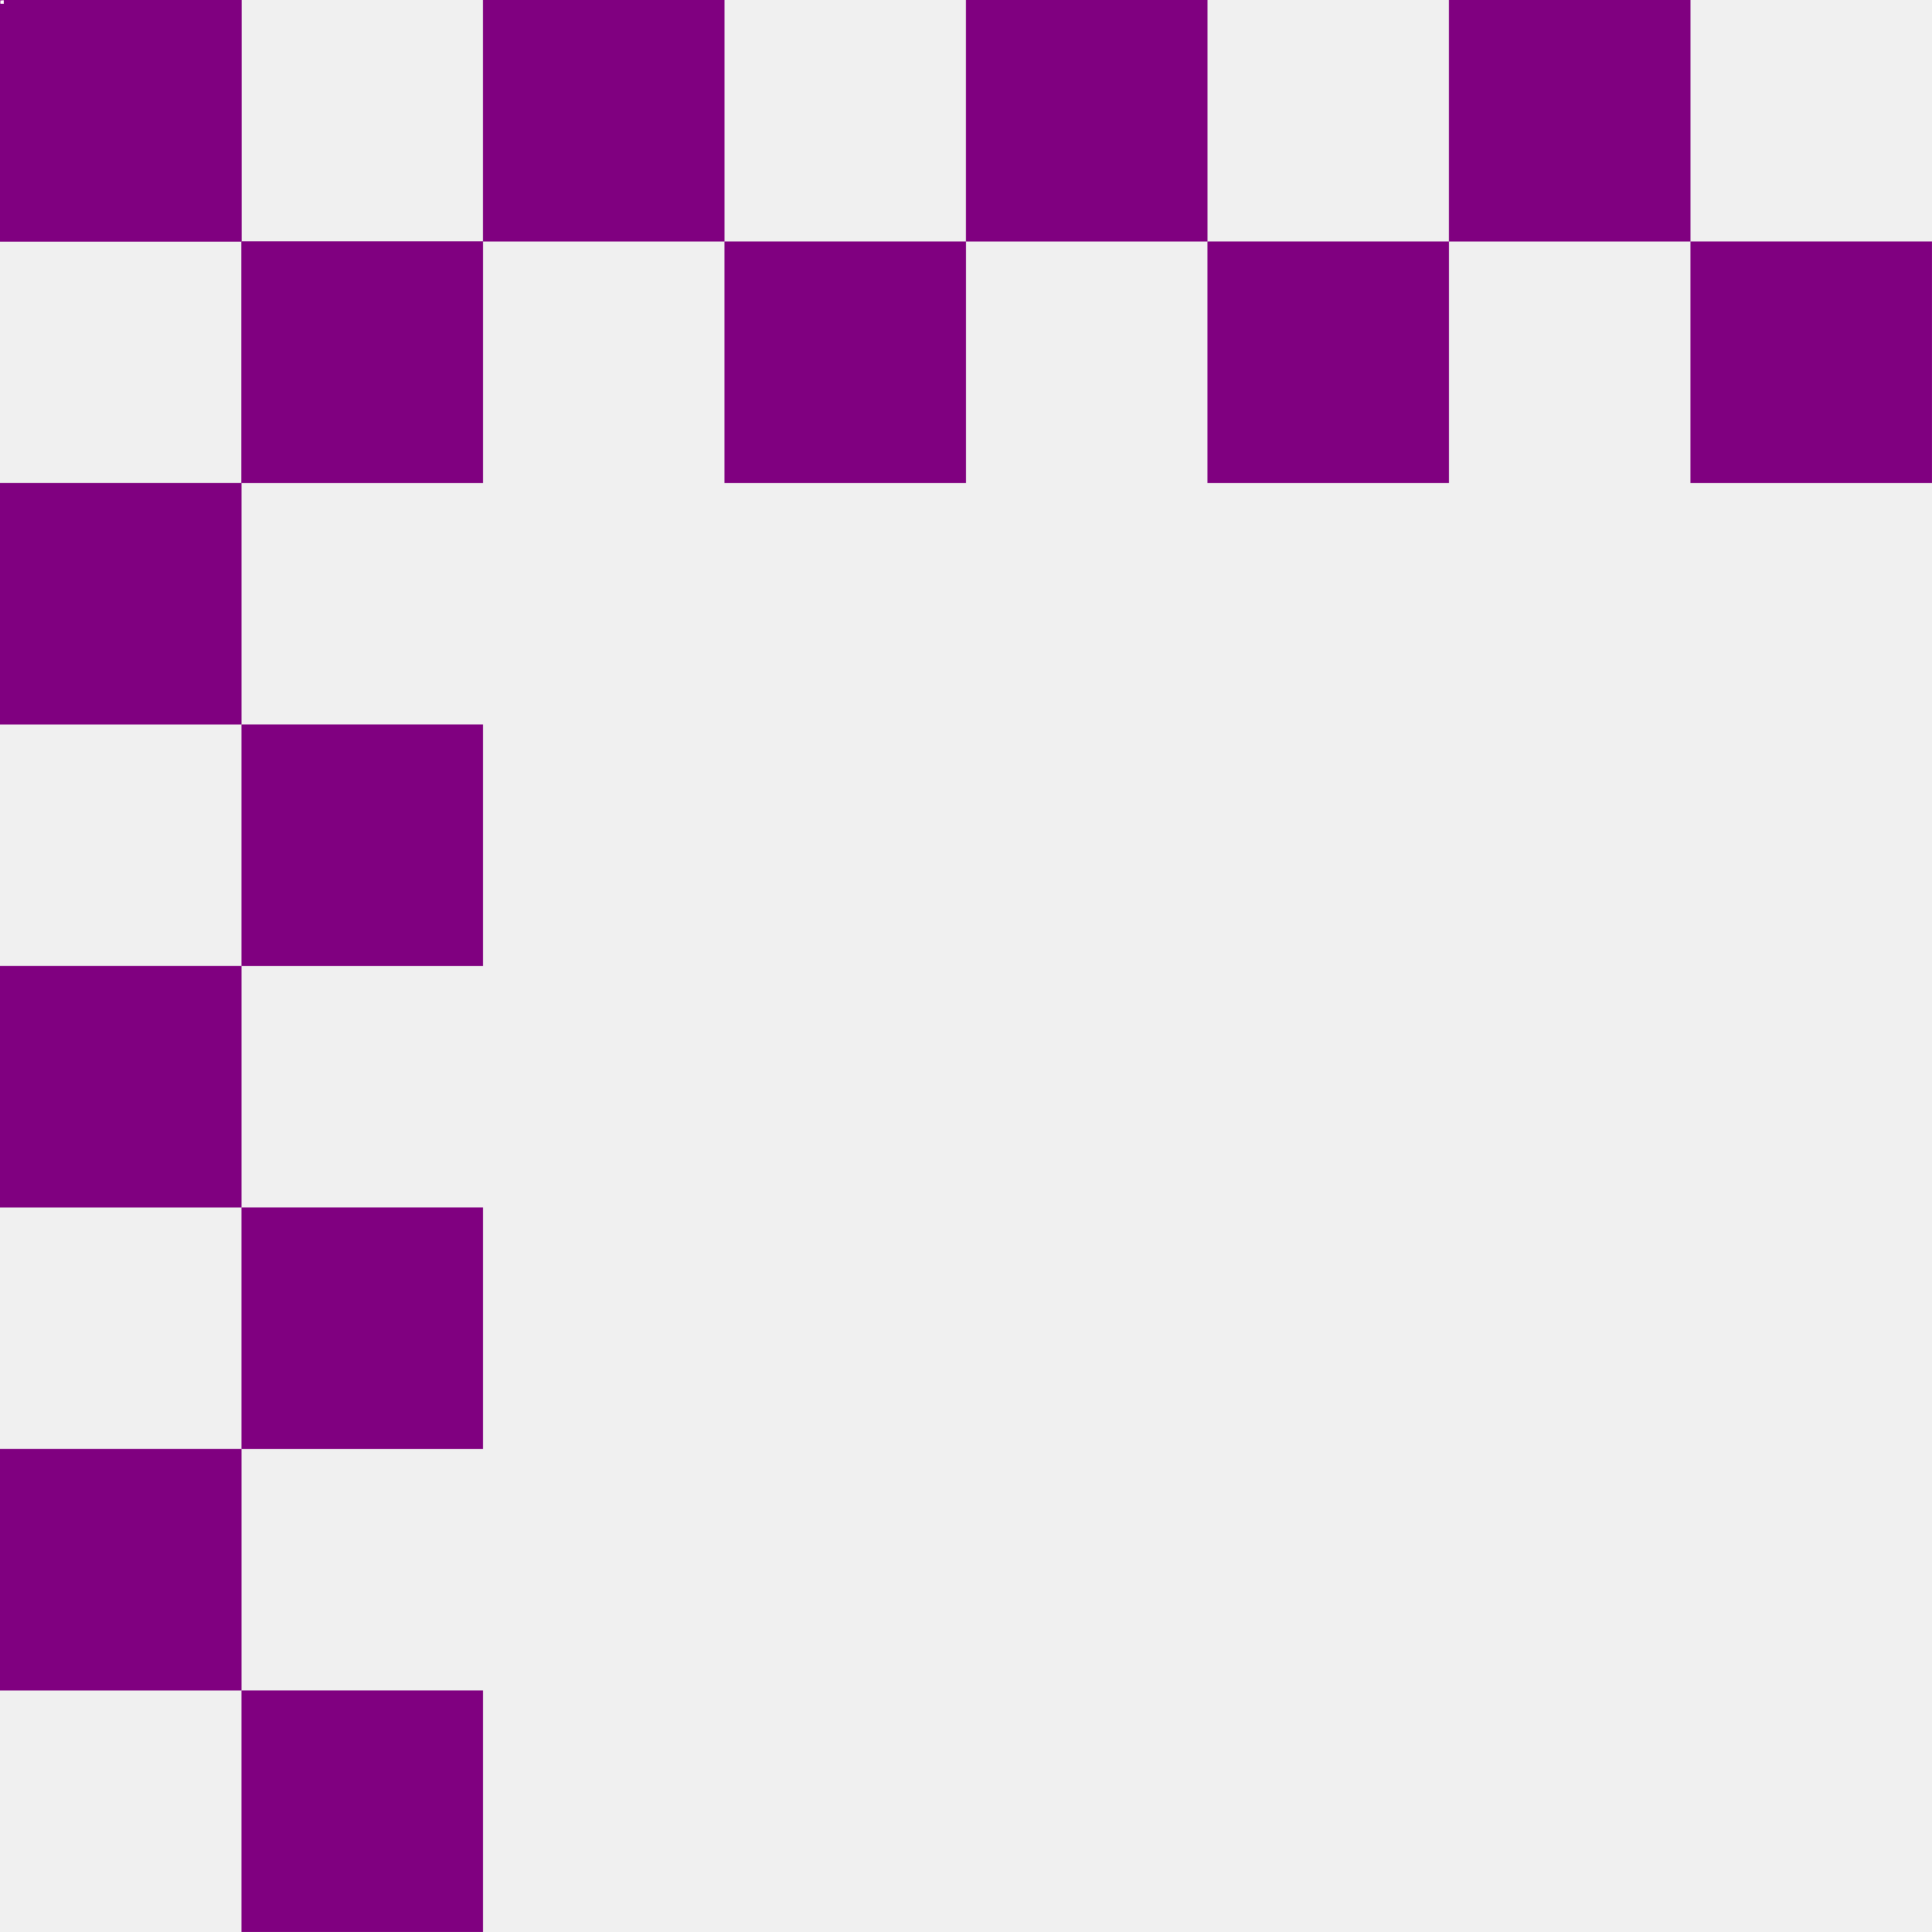
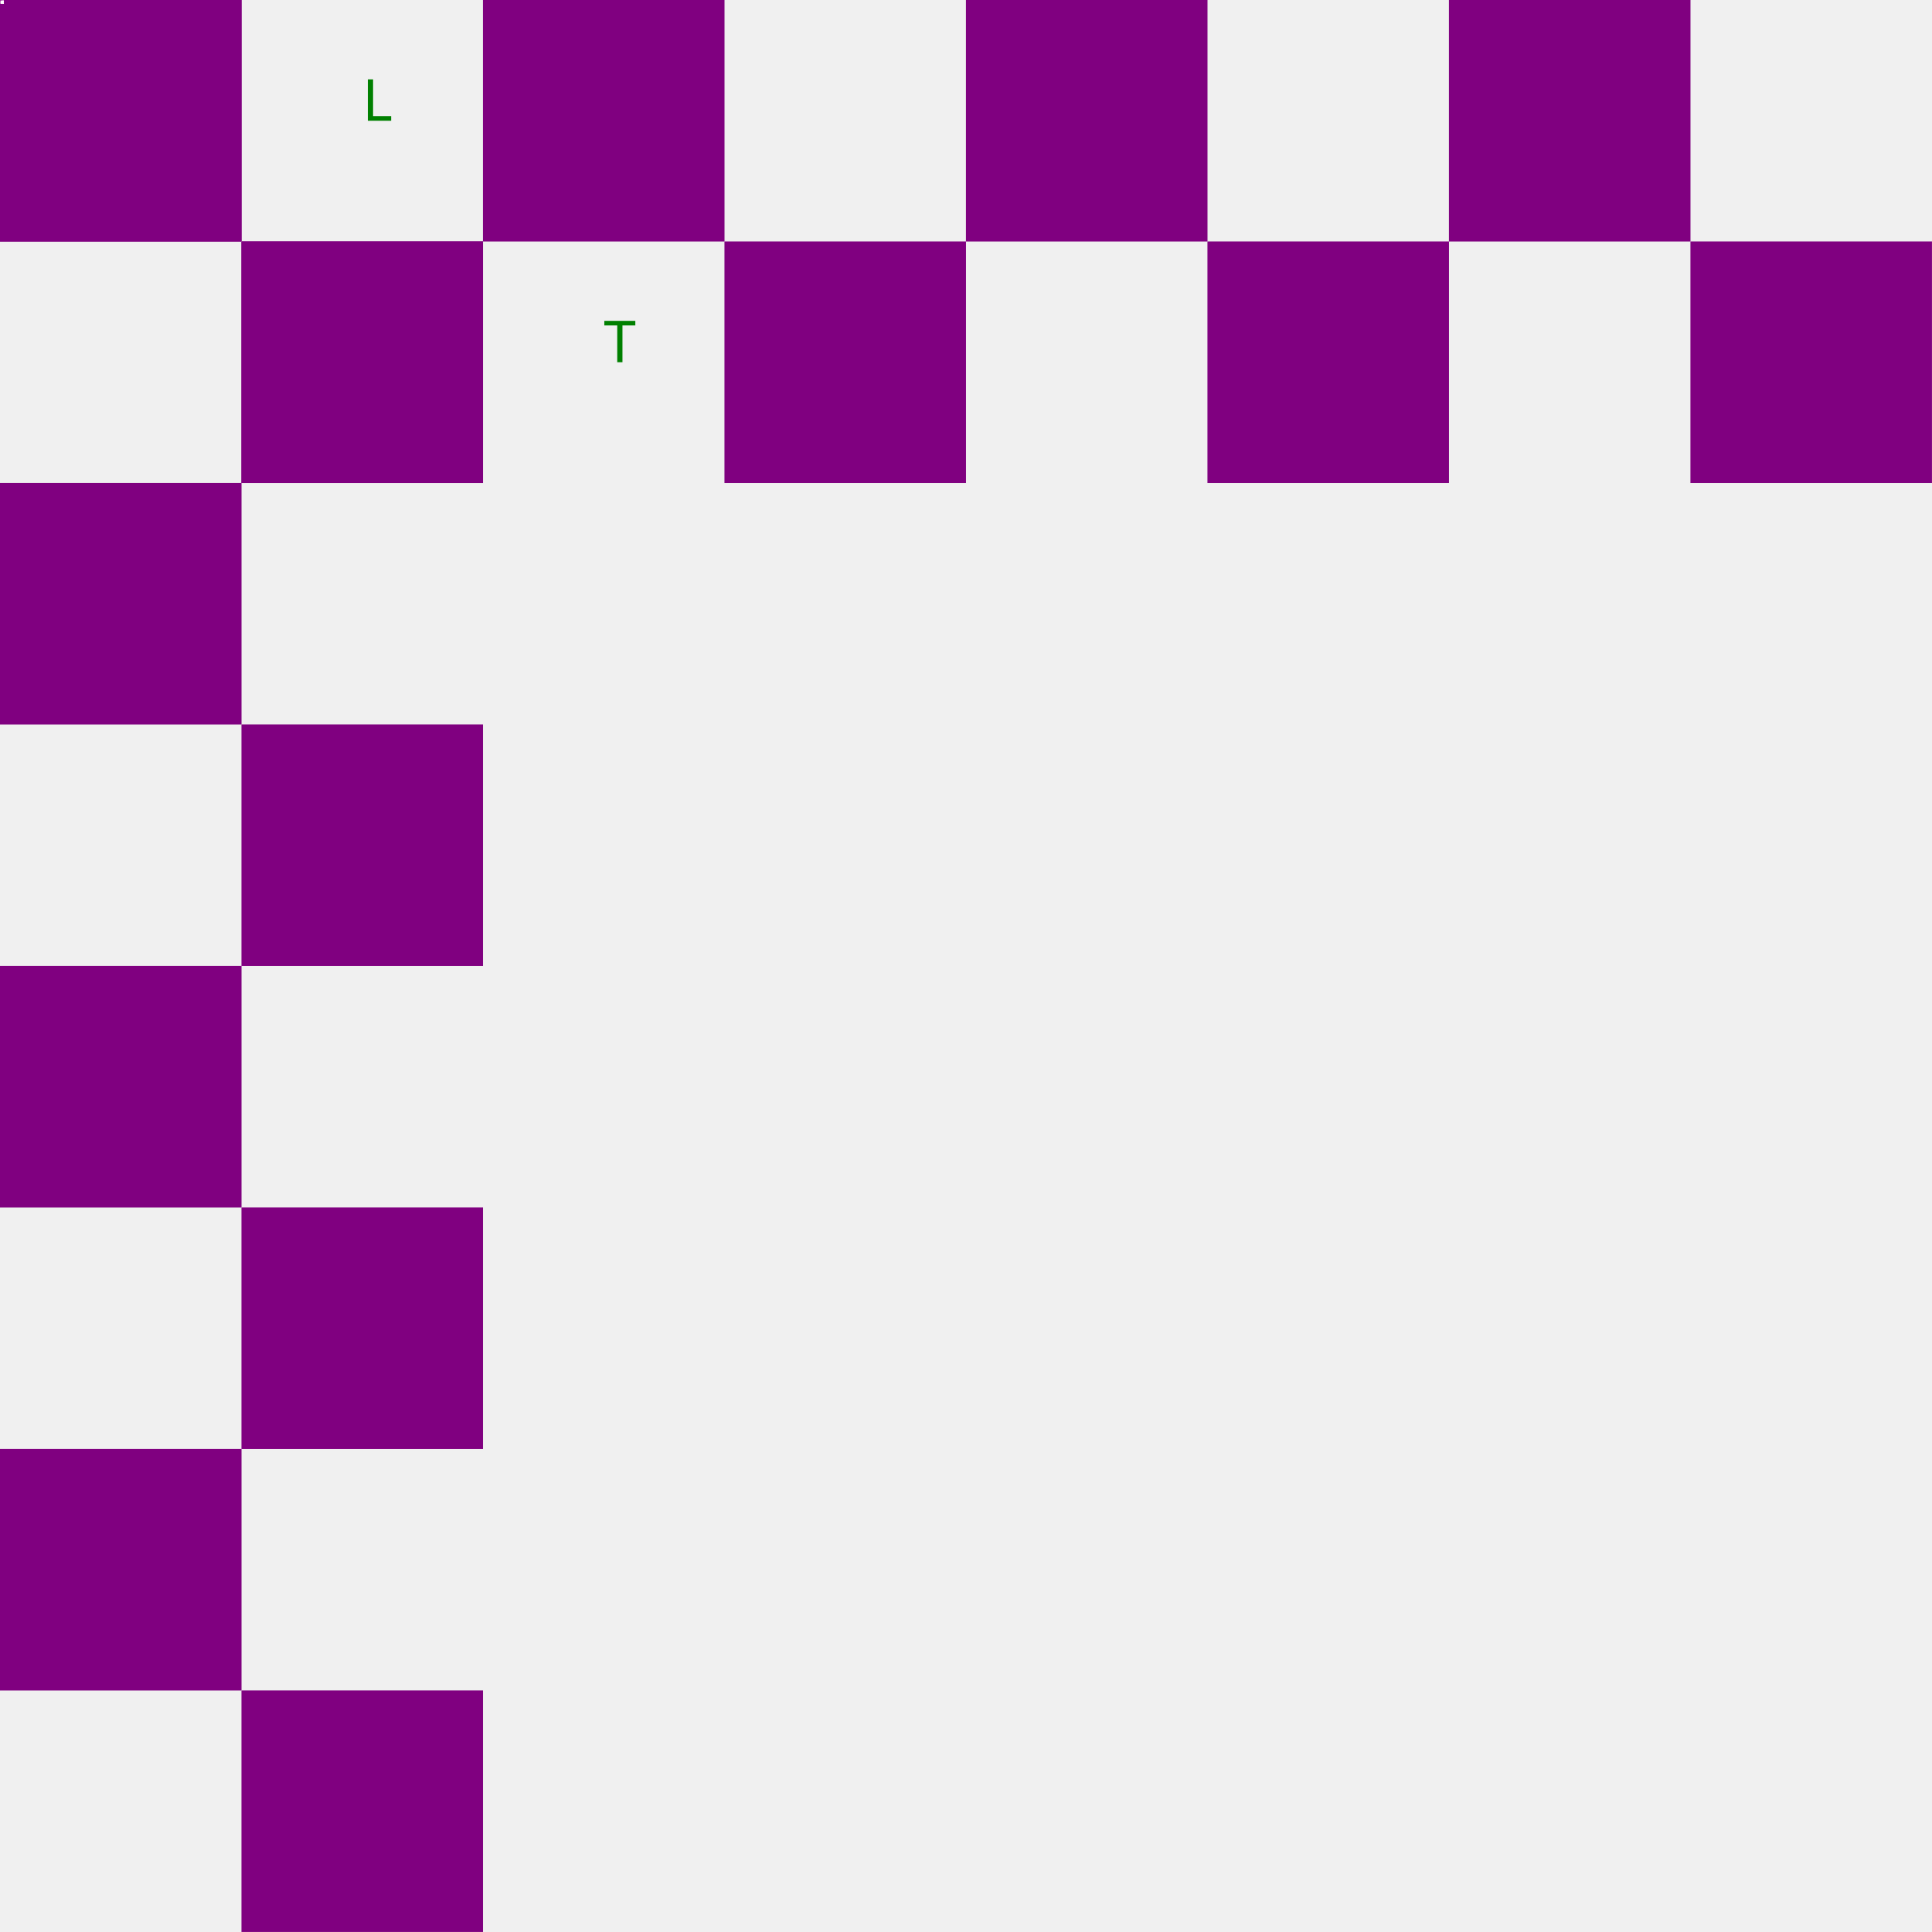
<svg xmlns="http://www.w3.org/2000/svg">
  <svg id="logo-north-image">
    <rect x="0" y="0" width="5000" height="5000" style="fill:purple; stroke:purple; stroke-width:1;" />
    <rect x="5000" y="5000" width="5000" height="5000" style="fill:purple; stroke:purple; stroke-width:1;" />
    <rect x="10000" y="0" width="5000" height="5000" style="fill:purple; stroke:purple; stroke-width:1;" />
    <rect x="15000" y="5000" width="5000" height="5000" style="fill:purple; stroke:purple; stroke-width:1;" />
    <rect x="20000" y="0" width="5000" height="5000" style="fill:purple; stroke:purple; stroke-width:1;" />
    <rect x="25000" y="5000" width="5000" height="5000" style="fill:purple; stroke:purple; stroke-width:1;" />
    <rect x="30000" y="0" width="5000" height="5000" style="fill:purple; stroke:purple; stroke-width:1;" />
    <rect x="35000" y="5000" width="5000" height="5000" style="fill:purple; stroke:purple; stroke-width:1;" />
+     <text style="fill:green;" font-family="Verdana" font-size="1200">
+       <tspan x="2500" y="2500">F</tspan>
+       <tspan x="7500" y="2500">L</tspan>
+       <tspan x="7500" y="7500">I</tspan>
+       <tspan x="12500" y="7500">T</tspan>
+     </text>
  </svg>
  <svg id="logo-west-image">
    <rect x="0" y="0" width="5000" height="5000" style="fill:purple; stroke:purple; stroke-width:1;" />
    <rect x="5000" y="5000" width="5000" height="5000" style="fill:purple; stroke:purple; stroke-width:1;" />
    <rect x="0" y="10000" width="5000" height="5000" style="fill:purple; stroke:purple; stroke-width:1;" />
    <rect x="5000" y="15000" width="5000" height="5000" style="fill:purple; stroke:purple; stroke-width:1;" />
    <rect x="0" y="20000" width="5000" height="5000" style="fill:purple; stroke:purple; stroke-width:1;" />
    <rect x="5000" y="25000" width="5000" height="5000" style="fill:purple; stroke:purple; stroke-width:1;" />
    <rect x="0" y="30000" width="5000" height="5000" style="fill:purple; stroke:purple; stroke-width:1;" />
    <rect x="5000" y="35000" width="5000" height="5000" style="fill:purple; stroke:purple; stroke-width:1;" />
  </svg>
  <svg id="new-game-image">
    <path d="M 18 24              A 80 80 0 0 1 70 10              A 10 10 0 0 1 80 20              A 80 80 0 0 1 72 66              A 30 30 0 1 1 18 24" stroke="white" fill="white" stroke-width="1" />
  </svg>
  <svg id="full-screen-expand-image">
    <polygon points="10,10 40,10 10,40" style="fill:white; stroke:white; stroke-width:1;" />
    <polygon points="80,80 50,80 80,50" style="fill:white; stroke:white; stroke-width:1;" />
    <polygon points="10,80 40,80 10,50" style="fill:white; stroke:white; stroke-width:1;" />
    <polygon points="80,10 50,10 80,40" style="fill:white; stroke:white; stroke-width:1;" />
  </svg>
  <svg id="full-screen-contract-image">
    <polygon points="40,40 40,10 10,40" style="fill:white; stroke:white; stroke-width:1;" />
    <polygon points="50,50 50,80 80,50" style="fill:white; stroke:white; stroke-width:1;" />
    <polygon points="40,50 40,80 10,50" style="fill:white; stroke:white; stroke-width:1;" />
    <polygon points="50,40 50,10 80,40" style="fill:white; stroke:white; stroke-width:1;" />
  </svg>
</svg>
